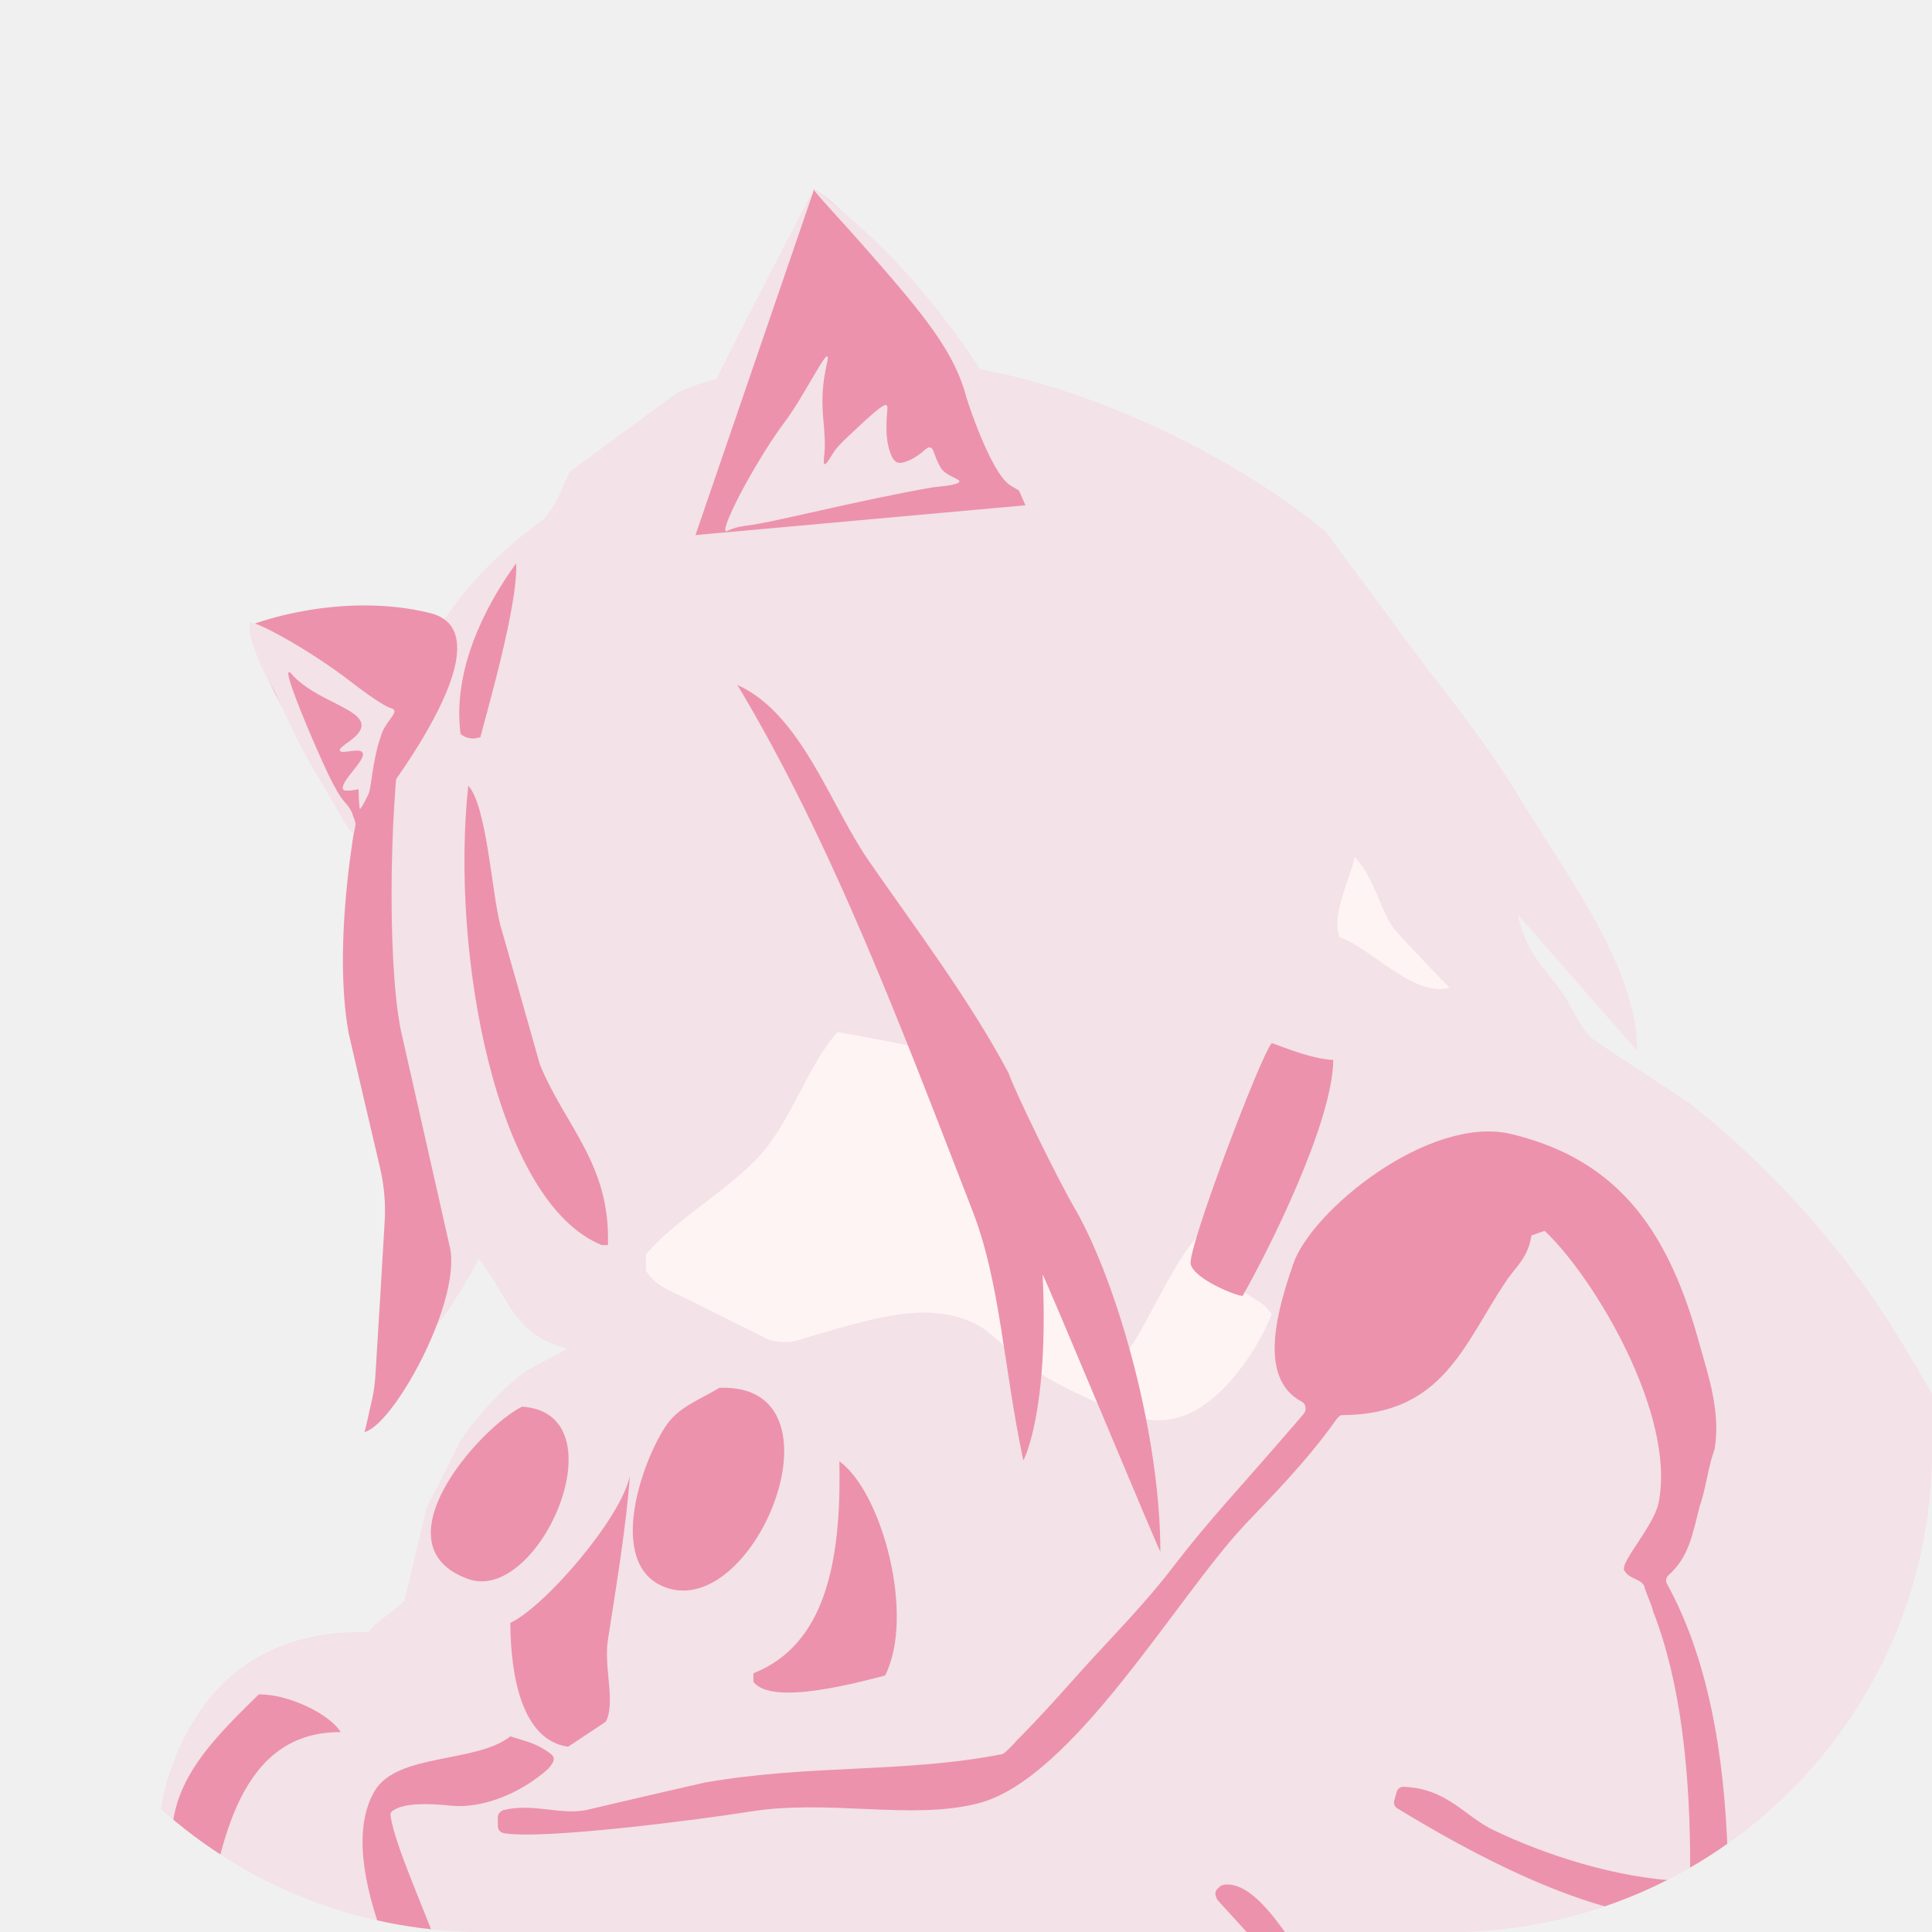
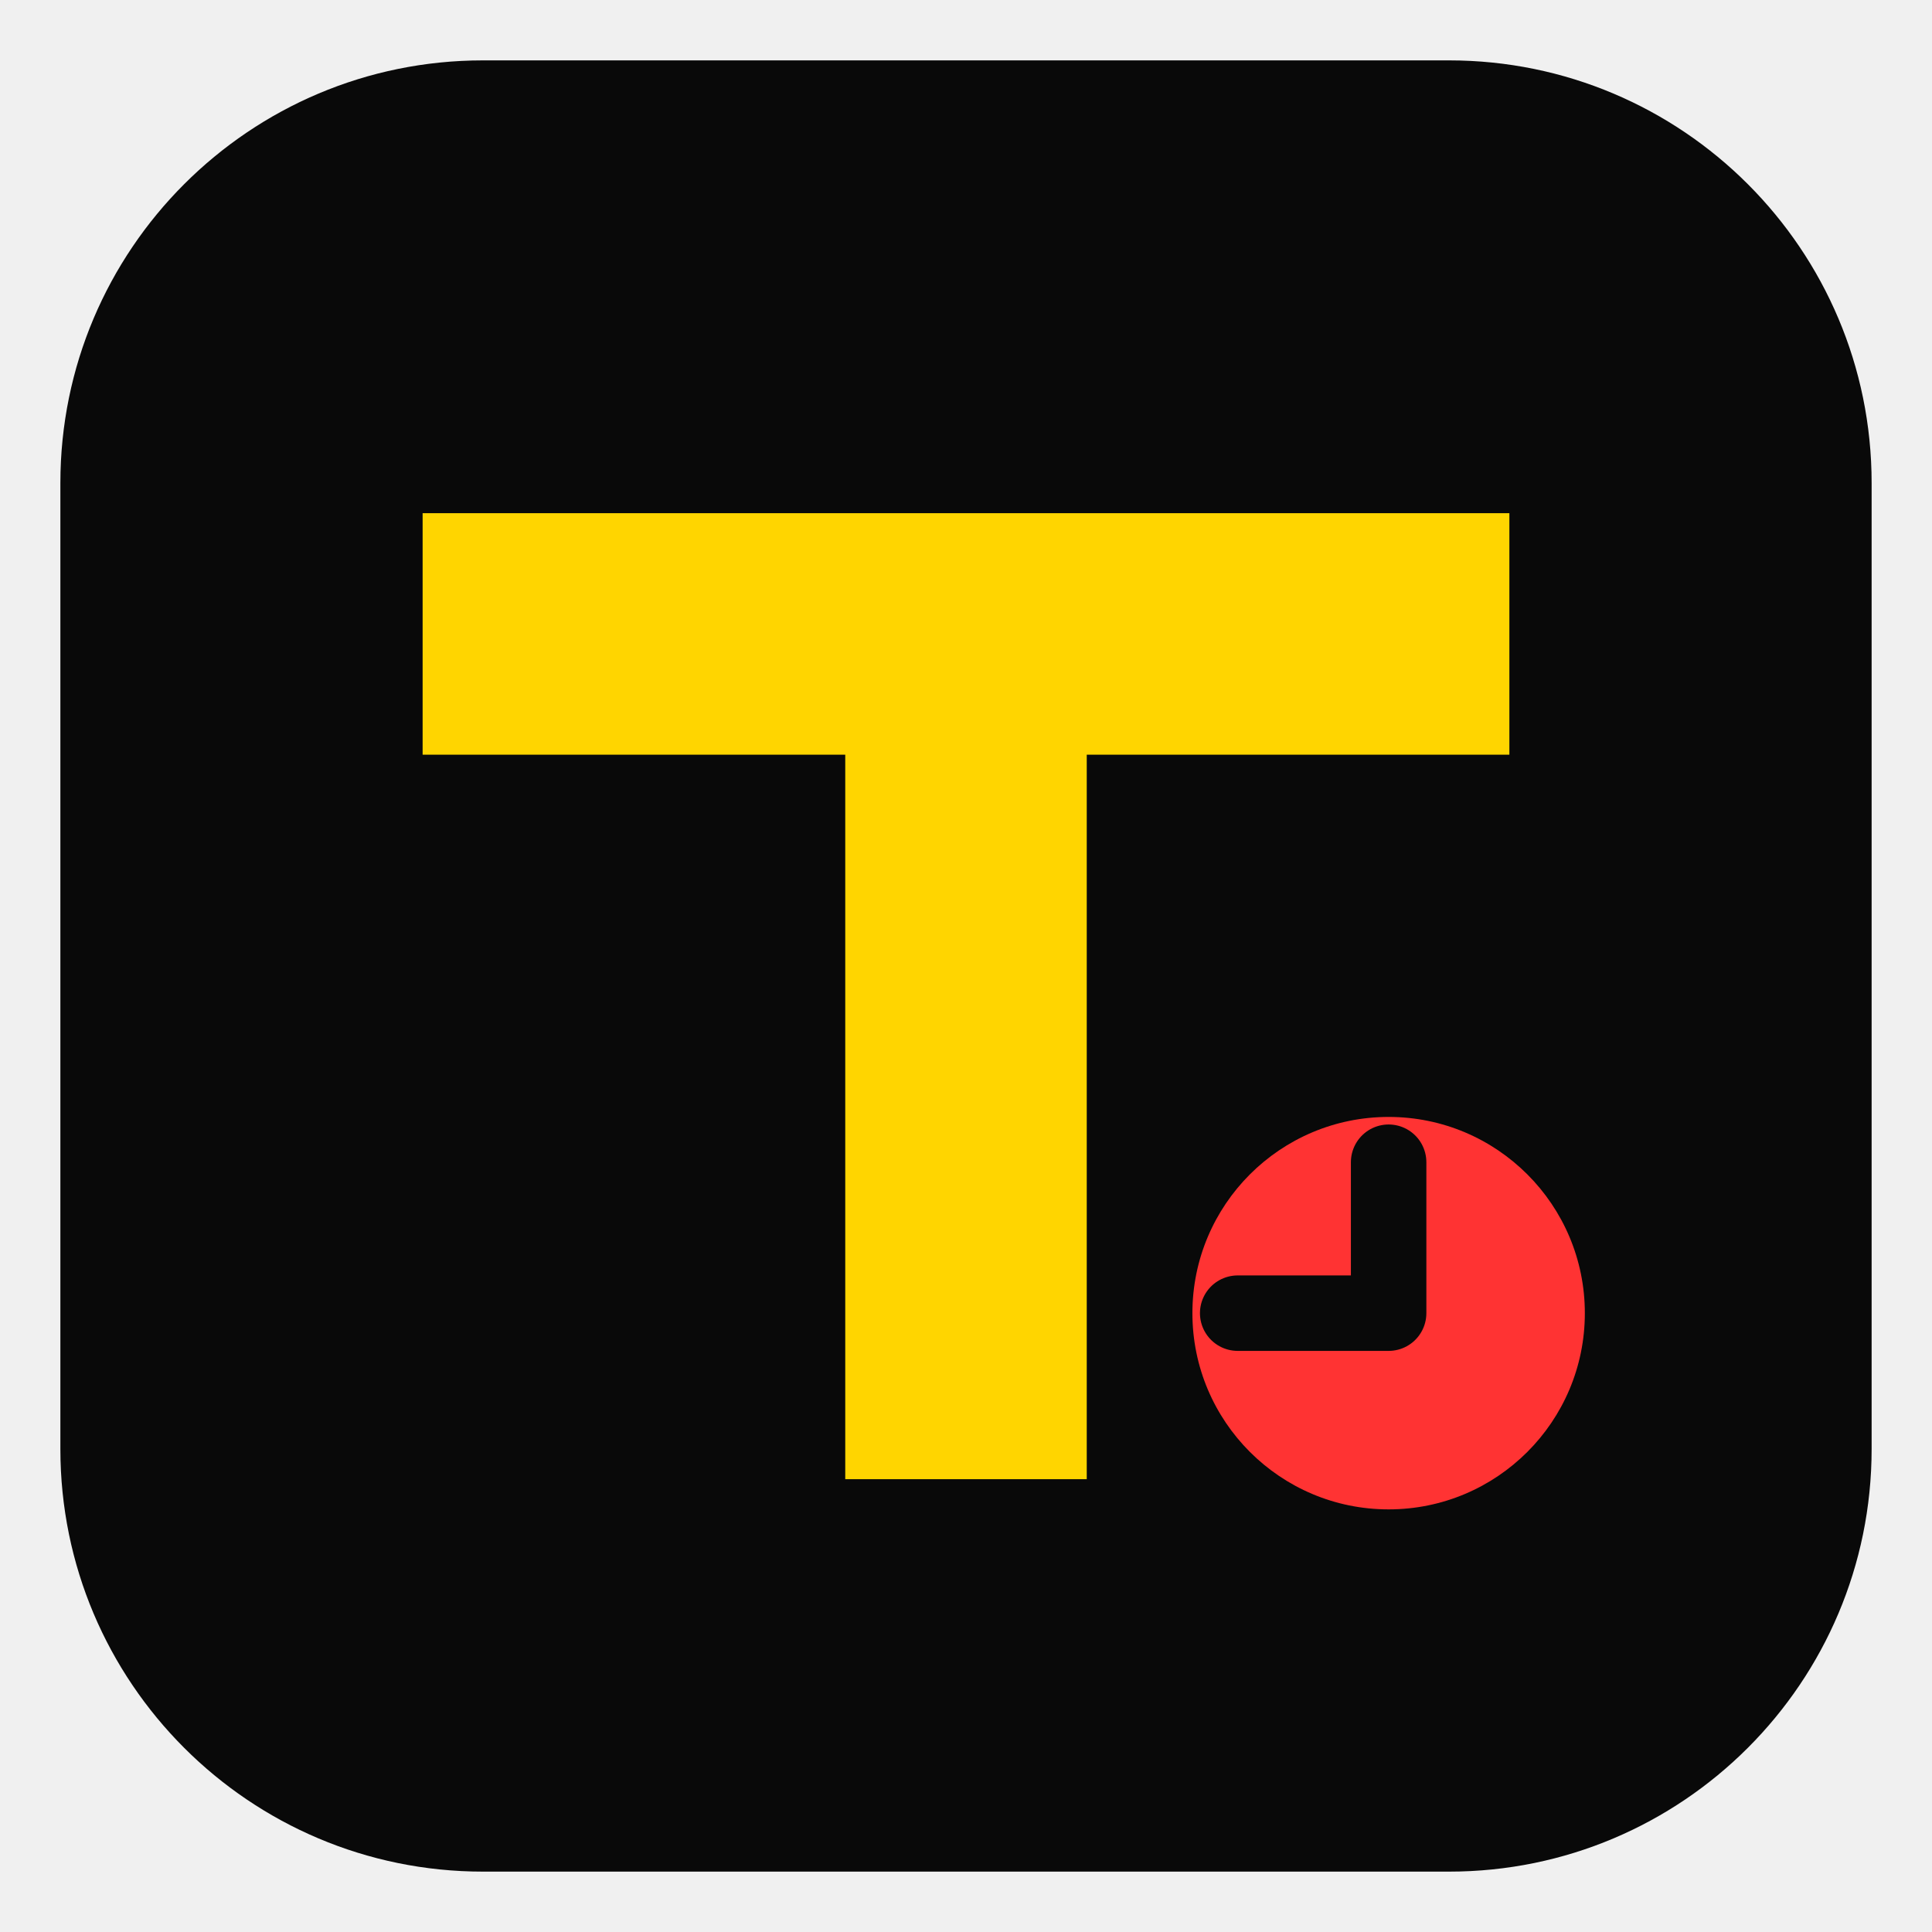
- <svg xmlns="http://www.w3.org/2000/svg" width="1500" height="1500" viewBox="0 0 1500 1500" fill="none">
-   <g clip-path="url(#clip0_526_1314)">
-     <path d="M693.023 1136.16L460.216 984.793L629.931 711.934L1043.81 948.943L1004.69 1172.01L693.023 1136.16Z" fill="#FFF4F4" />
-     <path d="M1019.84 783.634V629.611H1108.79L1176.93 844.048L1019.84 783.634Z" fill="#FFF4F4" />
-     <g clip-path="url(#clip1_526_1314)">
-       <path fill-rule="evenodd" clip-rule="evenodd" d="M1527.94 2023.17C1506.37 2056.62 1443.64 2099.34 1408.72 2120.84C1392.26 2131 1374.38 2128.01 1349.96 2132.19C1244.65 2150.11 1139.91 2126.52 1054.18 2099.64C1033.46 2093.06 982.082 2051.84 959.941 2060.51C928.149 2075.44 932.691 2115.76 916.511 2146.83C905.724 2170.72 877.338 2257.65 868.539 2277.06C846.114 2326.64 818.012 2377.72 791.045 2423.72C770.323 2459.27 717.242 2525.58 657.915 2490.63C630.097 2474.2 631.516 2451.5 627.258 2427.9C626.974 2427.01 626.974 2414.16 626.123 2414.16C623 2414.16 623 2414.16 619.31 2414.16C612.119 2423.32 604.833 2432.48 597.453 2441.64C556.293 2481.37 494.412 2471.81 479.935 2412.37C470.284 2373.24 488.167 2333.81 498.386 2308.13C517.499 2246.2 536.612 2184.27 555.725 2122.34C565.944 2070.96 542.668 2029.14 529.327 1995.39C504.347 1930.87 497.25 1854.11 471.987 1788.39C461.484 1760.61 441.33 1746.28 433.382 1726.56C424.014 1702.97 403.293 1606.19 386.829 1597.82C334.031 1572.73 319.838 1656.37 289.465 1667.72C227.584 1691.02 200.617 1599.32 196.643 1552.12C145.264 1534.2 106.66 1452.96 131.355 1377.98C153.213 1312.57 199.198 1265.37 286.343 1267.17C294.007 1257.01 305.929 1251.93 314.161 1242.67L331.193 1170.99C340.087 1153.66 348.886 1136.24 357.591 1118.71C369.797 1099.9 391.939 1076 410.106 1063.46C420.514 1058.08 430.827 1052.6 441.046 1047.03C435.369 1045.63 430.26 1043.94 425.718 1041.95C396.764 1028.51 391.938 1002.52 371.501 977.132C369.513 982.508 346.805 1022.53 334.315 1034.18C330.152 1031.4 325.988 1028.61 321.825 1025.82C314.445 1013.57 314.161 928.146 307.916 902.159C258.241 692.474 275.556 509.372 419.473 405.127C430.827 397.062 438.775 372.569 442.749 365.998C470 345.886 497.345 325.773 524.785 305.661C554.306 290.428 594.898 288.038 637.761 281.467C654.225 280.869 670.783 280.272 687.436 279.674C813.186 278.48 957.671 352.557 1029.49 413.192C1045.95 435.495 1062.51 457.797 1079.16 480.1C1112.94 527.593 1150.7 570.307 1181.35 621.981C1210.31 670.968 1271.9 750.122 1271.05 815.836C1240.02 780.39 1209.08 745.044 1178.23 709.798C1186.75 747.733 1206.05 755.499 1219.96 782.381C1224.21 790.745 1229.89 800.602 1235.57 805.979C1242.95 810.957 1250.42 816.035 1257.99 821.212C1275.78 832.961 1293.57 844.71 1311.36 856.458C1368.7 900.964 1426.04 963.392 1466.06 1025.82C1535.89 1134.84 1586.14 1257.01 1617.93 1407.26C1664.48 1627.4 1615.37 1889.05 1527.94 2023.17ZM1040.27 727.72C1063.83 735.486 1097.9 774.914 1125.43 766.849C1125.43 766.849 1095.63 736.382 1082.29 721.148C1072.35 707.11 1071.5 695.759 1059.29 674.85L1051.91 665.292C1047.65 683.812 1032.89 712.486 1040.27 727.72ZM998.546 1006.4C997.695 1004.91 988.044 1021.34 987.476 1020.44C980.095 1009.99 975.838 1010.59 964.199 1001.92C954.832 989.976 950.574 964.587 941.207 952.639C920.201 955.626 889.828 1033.59 873.08 1052.1C872.134 1051.51 871.094 1050.91 869.958 1050.31C856.901 1000.73 761.24 836.446 727.46 815.836C701.724 810.857 675.987 805.979 650.251 801.199C625.555 829.576 614.201 871.393 588.369 898.873C561.97 926.652 526.772 944.873 501.508 973.846V986.69C510.308 1000.43 524.501 1003.42 538.694 1011.18C558.375 1020.94 577.961 1030.7 597.453 1040.46C603.414 1041.95 609.659 1042.25 615.62 1041.65C626.406 1040.75 636.909 1037.77 644.006 1035.68C675.514 1026.42 712.7 1035.08 741.653 1042.25C761.807 1047.33 773.162 1061.96 787.923 1071.52C815.741 1089.74 844.695 1095.71 869.958 1115.43C873.175 1119.81 876.298 1124.19 879.325 1128.57C907.144 1139.92 997.127 1035.98 998.546 1006.4Z" fill="#F3E2E7" />
-       <path d="M338.006 489.055C331.477 509.366 320.974 533.262 314.445 553.573C314.067 554.171 313.878 554.868 313.878 555.664C302.807 610.624 299.969 742.649 311.039 799.102C323.907 856.054 336.776 913.005 349.644 969.957C357.024 1013.27 305.078 1106.76 282.937 1111.84C283.505 1110.94 286.343 1097.5 288.898 1086.45C290.223 1080.28 291.074 1074.1 291.453 1067.93C293.913 1028.7 296.278 989.472 298.549 950.243C299.685 935.308 298.265 920.373 294.859 905.737C286.722 871.287 278.679 836.838 270.731 802.388C256.822 726.817 277.828 603.157 298.549 549.69C306.781 528.483 337.154 489.055 338.006 489.055Z" fill="#EC92AD" />
-       <path d="M531.597 416.177L631.799 146.752C631.799 146.752 707.874 188.271 796.154 392.281L531.597 416.177Z" fill="#EC92AD" />
-       <path d="M197.493 484.286C197.493 484.286 264.2 458.897 333.746 475.923C403.576 492.949 278.677 643.193 278.677 643.193C278.677 643.193 184.72 509.974 197.493 484.286Z" fill="#EC92AD" />
-       <path d="M527.906 374.657C527.906 374.657 525.635 421.254 537.557 422.449L632.083 147.05C632.083 146.751 631.799 146.751 631.799 147.05C510.591 379.138 532.448 346.58 527.906 374.657Z" fill="#F3E2E7" />
-       <path d="M784.231 376.753C769.47 367.194 751.587 313.13 750.451 308.948C741.368 274.3 719.511 246.819 674.377 195.444C651.384 169.158 630.947 147.951 631.798 146.756C632.65 145.86 651.101 161.392 661.603 170.652C686.299 192.158 709.008 215.755 737.11 252.793C788.772 320.299 800.695 369.882 810.63 386.012C810.914 386.61 812.333 388.999 811.481 389.895C810.346 391.389 803.817 387.804 796.153 383.623C790.76 380.636 785.65 377.649 784.231 376.753Z" fill="#F3E2E7" />
-       <path d="M563.389 412.297C560.834 410.504 573.324 383.323 592.627 352.258C608.523 326.57 610.226 328.661 624.987 303.272C633.218 289.532 640.599 275.792 642.302 276.688C643.438 276.987 642.018 281.467 640.883 287.74C634.922 318.207 642.586 333.441 639.747 355.245C639.747 356.44 639.18 360.024 640.315 360.323C641.45 360.921 644.573 355.245 647.695 350.466C650.818 345.986 655.927 341.207 665.862 331.947C685.449 313.428 687.436 314.025 688.287 314.623C689.991 315.817 688.004 319.7 688.287 334.038C688.287 335.233 688.287 346.284 692.829 355.245C693.397 356.141 694.248 357.635 695.668 358.531C697.655 359.726 700.493 360.025 707.306 356.739C717.525 351.661 718.944 346.583 722.351 347.479C725.189 348.375 724.621 352.258 729.731 362.115C733.421 369.583 745.911 371.674 744.775 374.063C743.356 377.05 726.608 377.946 724.905 378.245C665.862 388.401 598.02 406.323 579.285 408.115C577.866 408.413 574.176 408.712 569.634 410.206C565.092 411.699 563.957 412.894 563.389 412.297Z" fill="#F3E2E7" />
-       <path d="M275.975 638.954C275.704 642.789 275.704 642.789 274.809 646.076C272.822 646.673 271.865 646.183 259.943 625.274C247.453 603.469 242.06 596.301 230.421 573.301C219.918 551.795 213.957 537.159 210.267 531.782C210.267 531.782 200.332 514.458 194.939 495.938C194.087 492.951 193.803 489.666 193.803 489.666C193.803 487.276 193.519 484.588 194.087 483.692C196.074 481.004 232.976 500.12 267.039 525.211C276.407 532.379 297.696 548.808 304.225 550.003C304.509 550.301 305.36 550.301 305.928 551.197C308.199 554.184 299.115 560.756 295.993 570.613C288.613 592.119 288.613 611.235 286.058 616.612C282.651 623.482 280.381 627.963 279.529 627.963C278.677 627.963 278.394 612.729 278.394 612.729C278.394 612.729 267.891 615.118 266.471 613.028C263.065 607.352 284.638 590.028 281.516 584.353C279.245 580.171 265.052 585.846 263.917 582.859C262.214 579.275 280.664 572.704 280.664 563.145C280.664 550.003 244.898 544.029 226.731 523.717C226.163 522.821 225.028 521.626 224.176 521.925C220.77 523.717 244.047 578.379 254.833 601.08C266.471 624.975 267.234 620.481 272.06 628.545C272.627 629.442 273.274 630.737 274.142 633.476C274.751 635.397 275.704 637.311 275.975 638.954Z" fill="#F3E2E7" />
-       <path d="M1527.94 2023.17C1506.37 2056.62 1443.64 2099.33 1408.72 2120.84C1392.26 2131 1374.38 2128.01 1349.96 2132.19C1244.65 2150.11 1139.91 2126.51 1054.18 2099.63C1033.46 2093.06 982.082 2051.84 959.941 2060.5C928.149 2075.44 932.691 2115.76 916.511 2146.83C905.724 2170.72 877.338 2257.64 868.539 2277.06C846.114 2326.64 818.012 2377.72 791.045 2423.72C770.323 2459.26 717.242 2525.57 657.915 2490.63C630.097 2474.2 631.516 2451.5 627.258 2427.9C626.974 2427 626.974 2414.16 626.123 2414.16C623 2414.16 623 2414.16 619.31 2414.16C612.119 2423.32 604.833 2432.48 597.453 2441.64C556.293 2481.37 494.412 2471.81 479.935 2412.37C470.284 2373.24 488.167 2333.81 498.386 2308.12C517.499 2246.19 536.612 2184.26 555.725 2122.33C565.944 2070.96 542.668 2029.14 529.327 1995.39C504.347 1930.87 497.25 1854.1 471.987 1788.39C461.484 1760.61 441.33 1746.27 433.382 1726.56C424.014 1702.96 403.293 1606.18 386.829 1597.82C334.031 1572.73 319.838 1656.37 289.465 1667.72C227.584 1691.01 200.617 1599.31 196.643 1552.12C145.264 1534.2 106.66 1452.95 131.355 1377.98C153.213 1312.57 199.198 1265.37 286.343 1267.16C294.007 1257.01 305.929 1251.93 314.161 1242.67L331.193 1170.98C340.087 1153.66 348.886 1136.23 357.591 1118.71C369.797 1099.89 391.939 1076 410.106 1063.45C420.514 1058.08 430.827 1052.6 441.046 1047.02C435.369 1045.63 430.26 1043.94 425.718 1041.95C436.504 1038.66 446.156 1037.76 454.104 1037.76C494.128 1037.47 510.308 1061.36 554.306 1059.87C574.176 1058.97 574.176 1053.89 615.62 1041.65C678.069 1023.13 709.293 1013.87 741.086 1021.93C777.987 1031.19 772.026 1051.21 835.895 1081.67C869.39 1097.5 893.234 1108.56 918.782 1099.3C943.761 1090.04 961.645 1064.95 968.457 1055.39C978.676 1040.75 984.07 1027.91 985.773 1024.02C985.773 1024.02 988.895 1016.86 996.276 1002.82C1007.91 981.012 1029.77 943.675 1066.67 892C1105.85 837.936 1195.26 823.897 1257.99 821.209C1275.78 832.958 1293.57 844.707 1311.36 856.455C1368.7 900.961 1426.04 963.389 1466.06 1025.82C1535.89 1134.84 1586.14 1257.01 1617.93 1407.25C1664.48 1627.39 1615.37 1889.05 1527.94 2023.17Z" fill="url(#paint0_linear_526_1314)" />
-       <path d="M400.737 437.385C402.441 468.748 377.745 553.578 372.919 572.396C371.784 572.694 370.364 572.993 368.661 573.292C364.971 573.591 361.281 572.695 358.159 570.305L357.591 570.006C351.062 520.423 376.609 470.54 400.737 437.385Z" fill="#EC92AD" />
-       <path d="M572.473 531.775C622.148 554.178 644.289 624.67 674.662 668.579C711.28 721.448 752.156 775.213 783.096 833.161C787.354 846.303 822.269 917.99 835.894 940.691C868.822 999.833 900.898 1115.73 900.898 1204.74C899.763 1204.14 810.631 989.678 809.495 989.678C814.605 1096.61 794.451 1134.84 794.451 1133.65C779.122 1061.07 776.568 995.652 755.278 940.691C700.493 799.408 646.276 654.54 572.473 531.775Z" fill="#EC92AD" />
-       <path d="M363.552 610.025C377.745 625.259 381.719 691.57 388.248 717.556C398.656 753.997 408.97 790.339 419.189 826.581C439.343 875.268 473.974 903.943 471.987 966.67C470.473 966.67 468.864 966.67 467.161 966.67C384.842 933.215 349.643 739.361 363.552 610.025Z" fill="#EC92AD" />
-       <path d="M1035.16 823.002C1034.6 871.69 985.205 970.26 964.767 1006.1C961.361 1006.7 927.581 993.558 924.459 981.61C921.62 969.961 979.812 816.729 987.476 809.859C1001.67 814.937 1018.13 821.807 1035.16 823.002Z" fill="#EC92AD" />
-       <path d="M1310.22 1489.99C1234.72 1490.59 1138.2 1436.52 1084.84 1403.97C1082.85 1402.77 1081.72 1400.08 1082.57 1397.69C1083.14 1395.3 1083.99 1392.91 1084.56 1390.82C1085.41 1388.43 1087.39 1387.24 1089.66 1387.24C1124.3 1388.73 1136.79 1410.24 1160.35 1421.29C1199.23 1439.81 1255.44 1458.63 1306.82 1460.42C1309.66 1460.42 1312.21 1458.03 1312.21 1454.74C1312.78 1375.89 1304.55 1305.4 1283.82 1251.93C1283.64 1251.73 1283.54 1251.53 1283.54 1251.33C1282.12 1244.76 1278.43 1238.49 1276.73 1231.92C1276.73 1231.32 1276.16 1230.42 1275.59 1229.83C1271.62 1225.35 1264.81 1225.64 1261.12 1219.37C1257.43 1213.1 1284.11 1185.02 1287.8 1166.5C1301.42 1097.5 1236.7 990.569 1199.23 955.622C1194.69 957.115 1193.56 957.713 1189.02 959.206C1186.18 977.427 1176.53 983.401 1168.29 996.245C1136.22 1044.63 1119.75 1098.4 1041.98 1098.7C1039.99 1098.7 1038.57 1100.79 1037.15 1102.58C1014.73 1134.24 987.475 1161.72 966.754 1183.53C913.956 1239.38 833.056 1381.27 759.536 1400.08C707.874 1413.52 643.722 1396.5 581.272 1406.65C548.345 1412.03 418.905 1429.06 390.519 1423.08C387.964 1422.49 386.261 1419.8 386.545 1417.11C386.829 1412.03 384.842 1408.45 390.519 1405.46C414.079 1399.49 435.085 1409.64 455.806 1405.16C486.274 1397.99 516.742 1390.92 547.209 1383.95C547.209 1383.95 547.304 1383.95 547.493 1383.95C628.961 1369.62 703.332 1376.78 778.271 1361.85C779.974 1361.55 787.922 1353.19 789.058 1351.69C812.902 1327.5 824.824 1313.46 841.288 1295.24C864.848 1269.25 889.828 1244.16 911.117 1216.09C939.787 1178.75 961.077 1157.24 1009.05 1101.39C1012.17 1097.8 1013.87 1096.01 1013.59 1093.92C1013.59 1092.13 1013.59 1089.74 1010.18 1087.94C975.269 1069.13 993.153 1013.57 1003.94 981.608C1018.13 939.791 1109.53 865.714 1172.84 880.35C1258.28 900.662 1296.31 958.011 1319.87 1044.93C1325.55 1065.54 1336.62 1096.91 1330.95 1126.18C1330.76 1126.38 1330.66 1126.58 1330.66 1126.78C1326.12 1139.32 1324.13 1157.24 1319.59 1169.49C1319.59 1169.69 1319.59 1169.79 1319.59 1169.79C1313.63 1192.79 1311.08 1208.92 1295.46 1222.96C1293.48 1224.75 1292.91 1227.73 1294.33 1229.83C1325.55 1286.88 1338.89 1359.46 1341.45 1442.5C1343.15 1488.8 1339.46 1555.7 1347.13 1594.53C1347.41 1596.33 1348.83 1597.82 1350.25 1598.42C1415.54 1628.29 1581.31 1777.64 1600.61 1846.93C1600.8 1847.93 1600.8 1848.83 1600.61 1849.62C1596.07 1869.93 1589.54 1889.05 1583.01 1907.57C1582.82 1908.17 1582.44 1908.76 1581.88 1909.36C1537.6 1960.44 1447.61 2019.88 1350.25 1974.78C1294.9 1949.09 1257.71 1914.14 1220.24 1867.54C1194.69 1835.88 1169.71 1800.04 1145.02 1766.88C1103.86 1711.92 1070.93 1651.88 1032.04 1593.94C1015.01 1568.85 999.114 1539.57 980.947 1514.48C980.947 1514.28 980.852 1514.09 980.663 1513.89C968.741 1500.94 956.913 1488 945.18 1475.06C942.058 1469.08 944.045 1467.59 947.167 1464.6C947.924 1464 948.776 1463.61 949.722 1463.41C970.16 1459.82 991.166 1491.19 1001.1 1504.93C1001.1 1505.12 1001.2 1505.22 1001.38 1505.22C1019.84 1524.94 1035.16 1553.02 1052.2 1575.42C1052.38 1575.62 1052.48 1575.72 1052.48 1575.72C1068.38 1601.7 1083.99 1620.22 1100.17 1646.21C1161.77 1738.21 1229.32 1861.27 1319.87 1921.61C1344 1937.74 1392.54 1971.19 1434.55 1962.23C1481.39 1952.37 1512.62 1930.57 1545.26 1909.36C1560.87 1898.91 1566.27 1877.4 1557.18 1860.08C1509.21 1770.17 1411.85 1663.23 1322.15 1635.75C1319.87 1635.16 1318.46 1633.07 1318.17 1630.68C1317.23 1585.67 1316.28 1540.57 1315.33 1495.37C1315.33 1492.38 1313.06 1489.99 1310.22 1489.99Z" fill="#EC92AD" />
-       <path d="M558.564 1077.49C660.47 1073.61 587.234 1257.9 516.837 1232.51C469.432 1215.19 498.954 1132.15 518.256 1105.27C528.191 1091.83 543.803 1086.45 558.564 1077.49Z" fill="#EC92AD" />
-       <path d="M405.28 1092.13C483.341 1097.21 418.905 1245.66 363.552 1225.95C291.736 1200.26 371.5 1109.15 405.28 1092.13Z" fill="#EC92AD" />
-       <path d="M651.669 1134.55C684.88 1158.44 710.712 1254.62 687.151 1300.92C670.971 1304.8 599.439 1325.41 584.962 1305.7C584.962 1303.51 584.962 1301.32 584.962 1299.13C640.598 1277.03 653.372 1213.1 651.669 1134.55Z" fill="#EC92AD" />
-       <path d="M489.017 1145.89C486.179 1187.11 475.96 1246.85 471.986 1273.14C468.58 1294.34 478.231 1322.12 470.283 1336.76C460.631 1343.13 450.886 1349.6 441.045 1356.17C405.279 1351.1 396.479 1301.51 396.195 1259.99C422.594 1247.75 481.921 1179.34 489.017 1145.89Z" fill="#EC92AD" />
-       <path d="M200.9 1315.55C222.757 1314.95 255.968 1330.49 264.484 1344.82C186.991 1344.23 170.811 1429.06 159.172 1499.55C157.658 1498.95 156.144 1498.45 154.631 1498.06C107.226 1410.24 146.966 1368.12 200.9 1315.55Z" fill="#EC92AD" />
-       <path d="M396.196 1348.11C408.118 1352 416.35 1353.19 427.421 1361.55C431.679 1364.84 430.259 1367.83 425.718 1373.2C404.428 1392.32 374.339 1404.57 349.643 1401.88C335.166 1400.39 314.445 1399.19 305.077 1405.76C302.806 1406.96 303.09 1409.05 303.374 1410.84C310.754 1453.85 372.068 1563.47 355.604 1598.12C350.779 1598.42 349.359 1598.42 344.818 1598.42C324.947 1567.66 256.821 1448.18 290.884 1390.53C308.2 1360.96 370.081 1369.02 396.196 1348.11Z" fill="#EC92AD" />
-     </g>
-   </g>
-   <defs>
-     <linearGradient id="paint0_linear_526_1314" x1="37.446" y1="2500.51" x2="37.446" y2="821.087" gradientUnits="userSpaceOnUse">
-       <stop stop-color="#F3E2E7" />
-       <stop offset="1" stop-color="#F3E2E7" />
-     </linearGradient>
-     <clipPath id="clip0_526_1314">
-       <rect width="1500" height="1500" rx="375" fill="white" />
-     </clipPath>
-     <clipPath id="clip1_526_1314">
-       <rect width="1894" height="1993" fill="white" transform="translate(-83 -420)" />
-     </clipPath>
-   </defs>
+ <svg xmlns="http://www.w3.org/2000/svg" viewBox="0 0 128 128" role="img" aria-labelledby="title">
+   <rect x="4" y="4" width="120" height="120" rx="28" fill="#090909" />
+   <path d="M28 34h72v16H72v48H56V50H28z" fill="#ffd500" />
+   <circle cx="92" cy="87" r="13" fill="#ff3333" />
+   <path d="M82 87h10V77" fill="none" stroke="#090909" stroke-linecap="round" stroke-linejoin="round" stroke-width="5" />
</svg>
